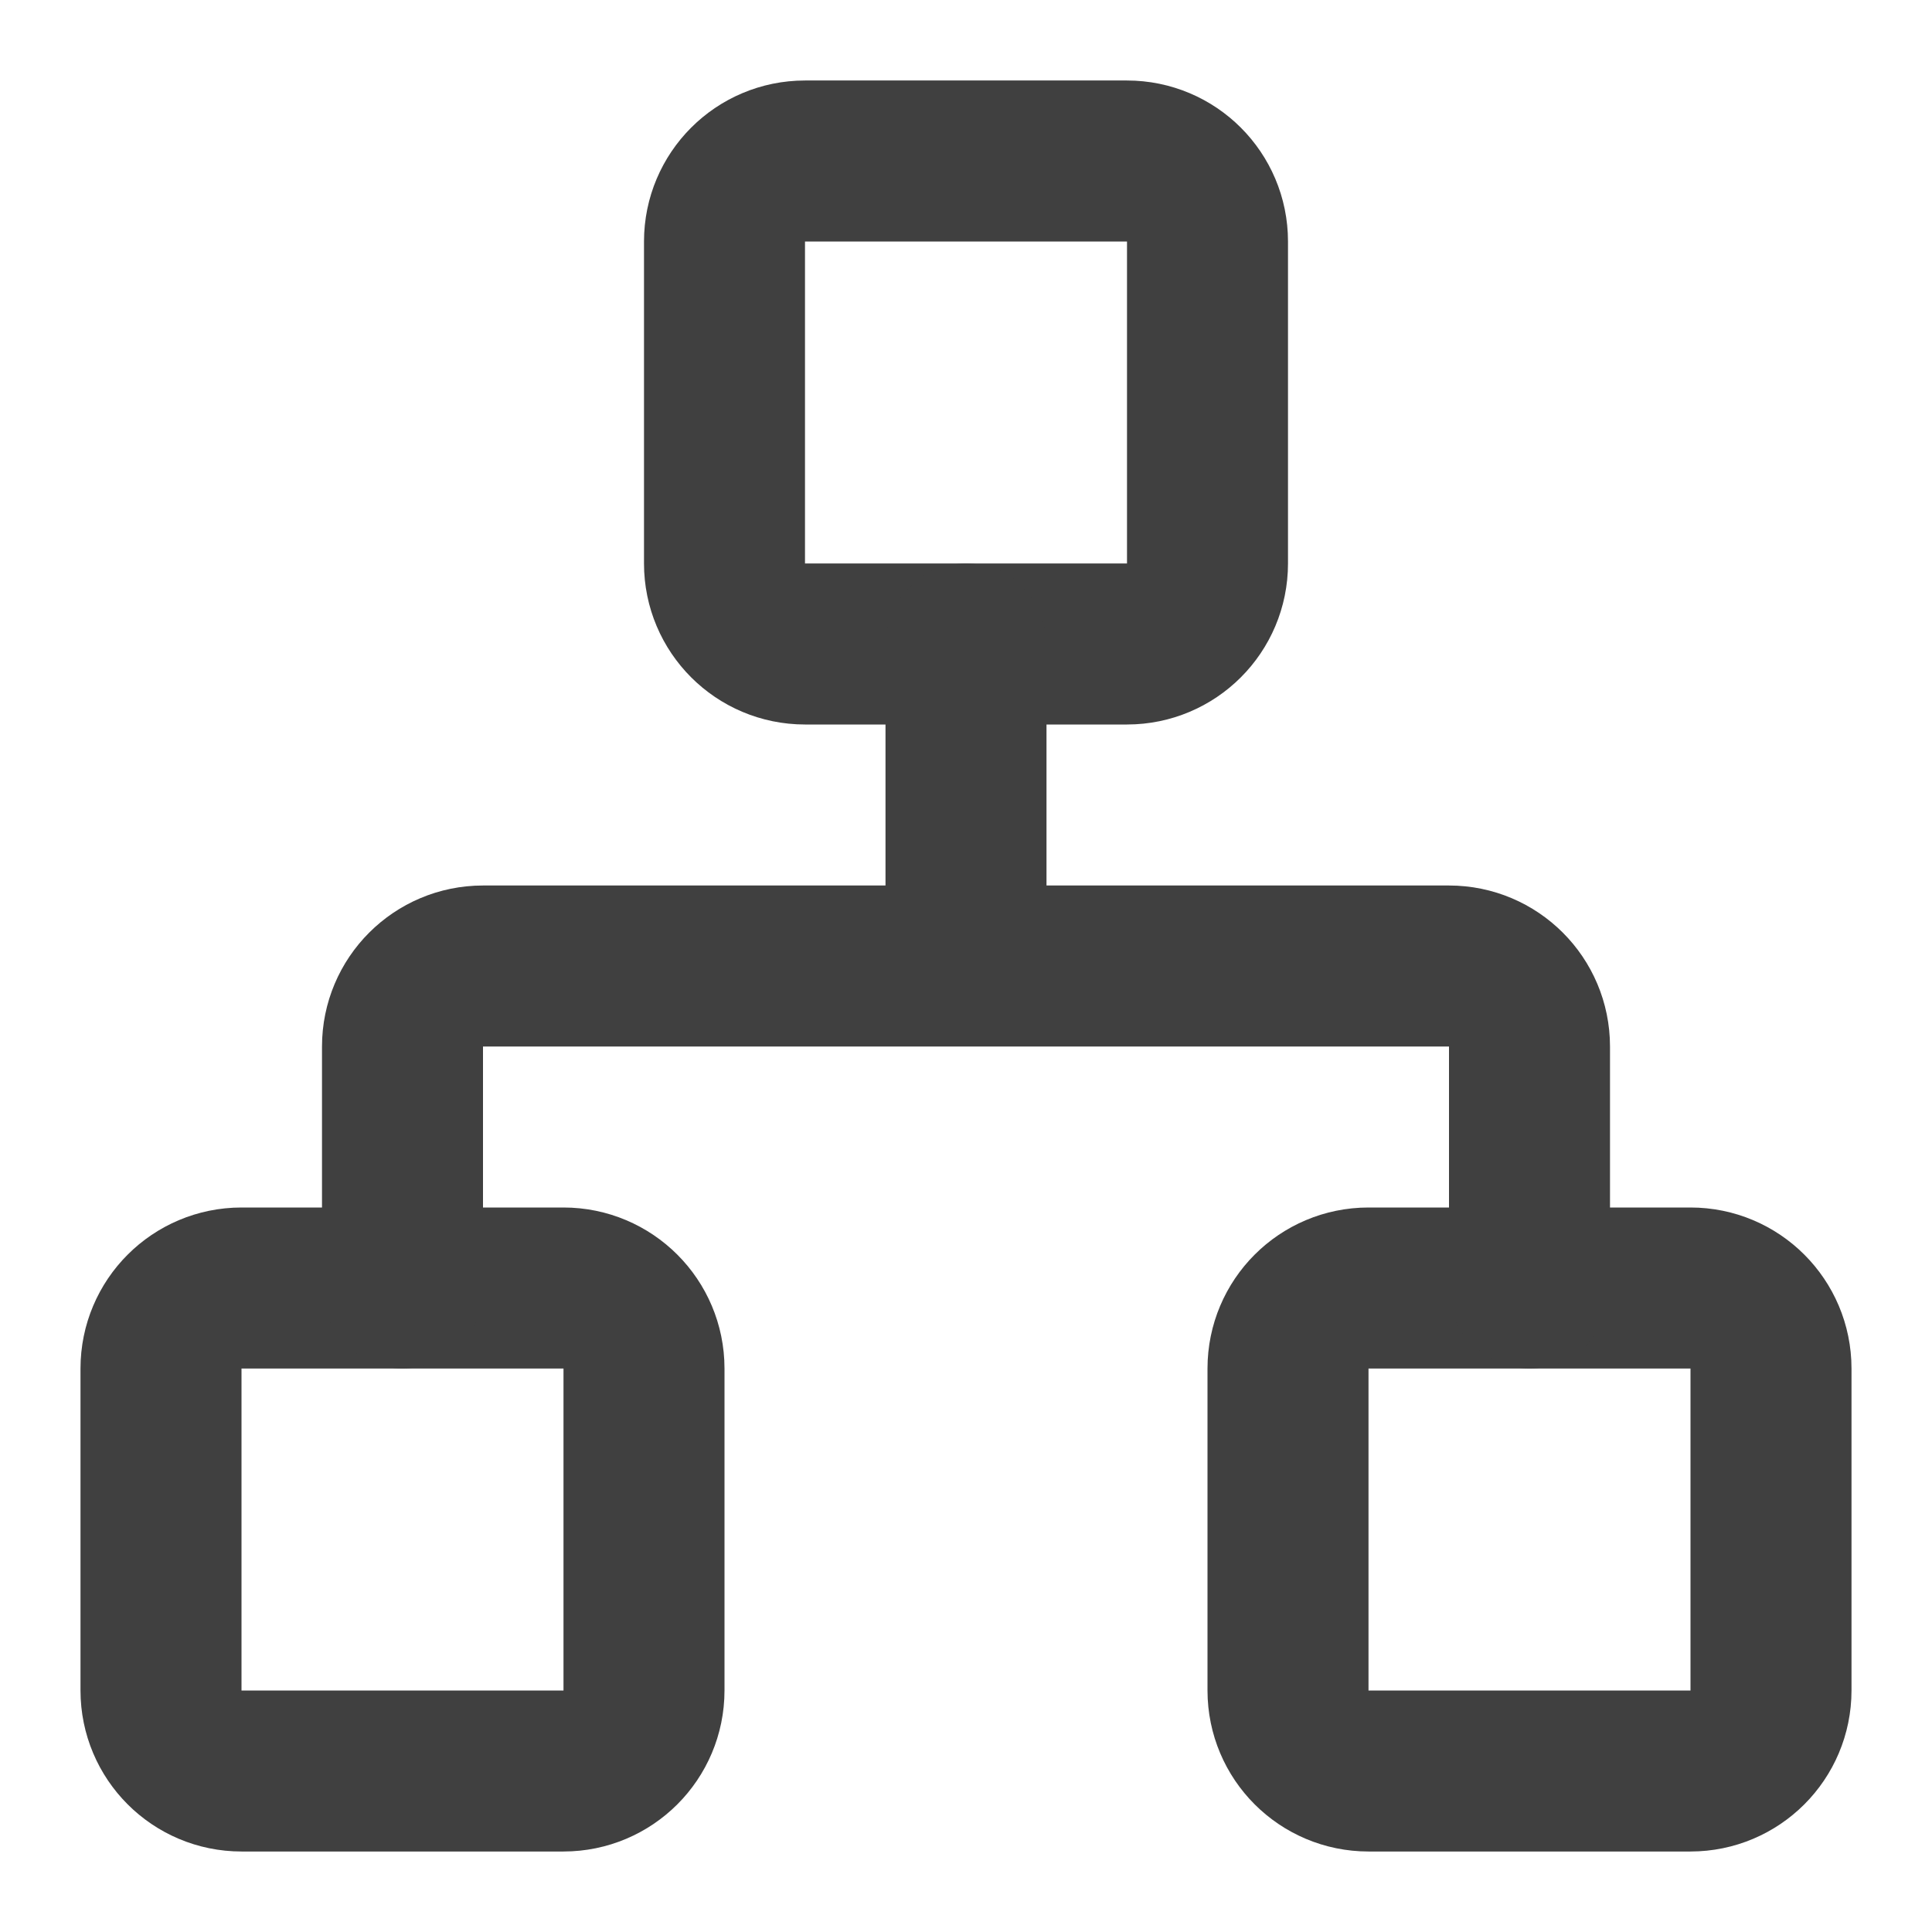
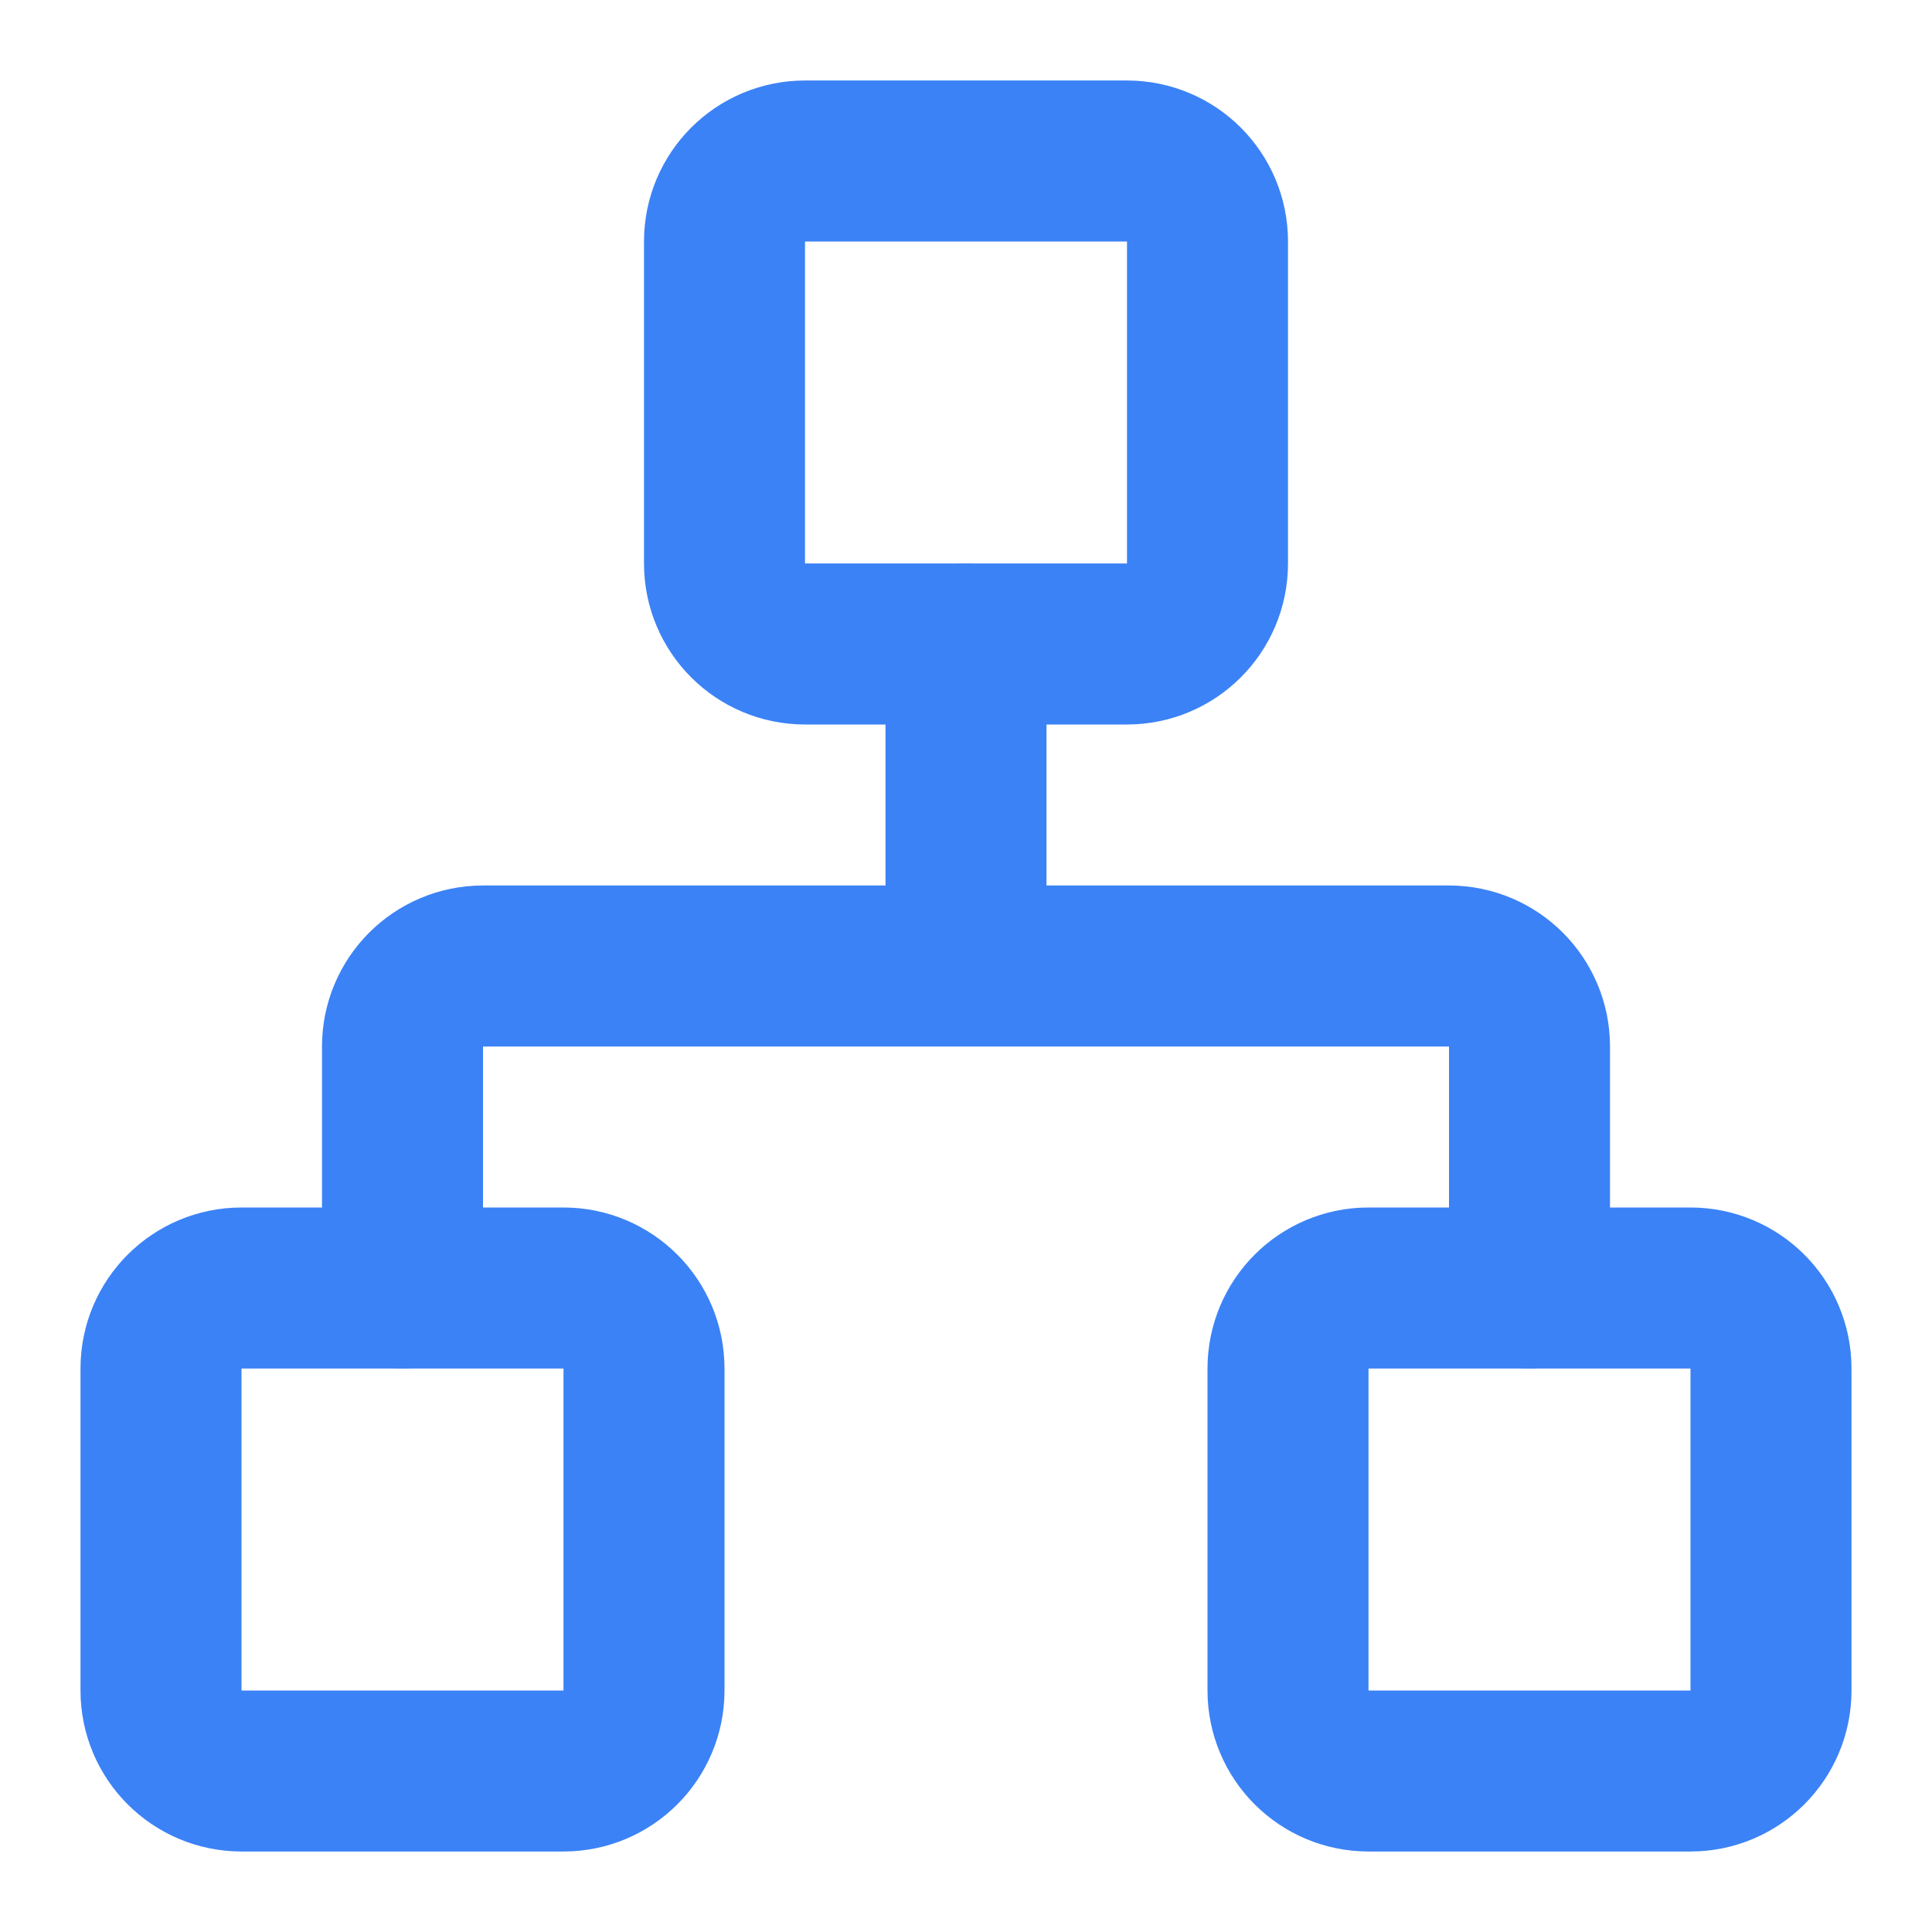
- <svg xmlns="http://www.w3.org/2000/svg" width="24" height="24" fill="none" stroke="#404040" stroke-linecap="round" stroke-linejoin="round" stroke-width="2" class="lucide lucide-network" viewBox="0 0 24 24">
+ <svg xmlns="http://www.w3.org/2000/svg" width="24" height="24" fill="none" stroke="#3b82f6" stroke-linecap="round" stroke-linejoin="round" stroke-width="2" class="lucide lucide-network" viewBox="0 0 24 24">
  <rect width="6" height="6" x="16" y="16" rx="1" />
  <rect width="6" height="6" x="2" y="16" rx="1" />
  <rect width="6" height="6" x="9" y="2" rx="1" />
  <path d="M5 16v-3a1 1 0 0 1 1-1h12a1 1 0 0 1 1 1v3m-7-4V8" />
</svg>
